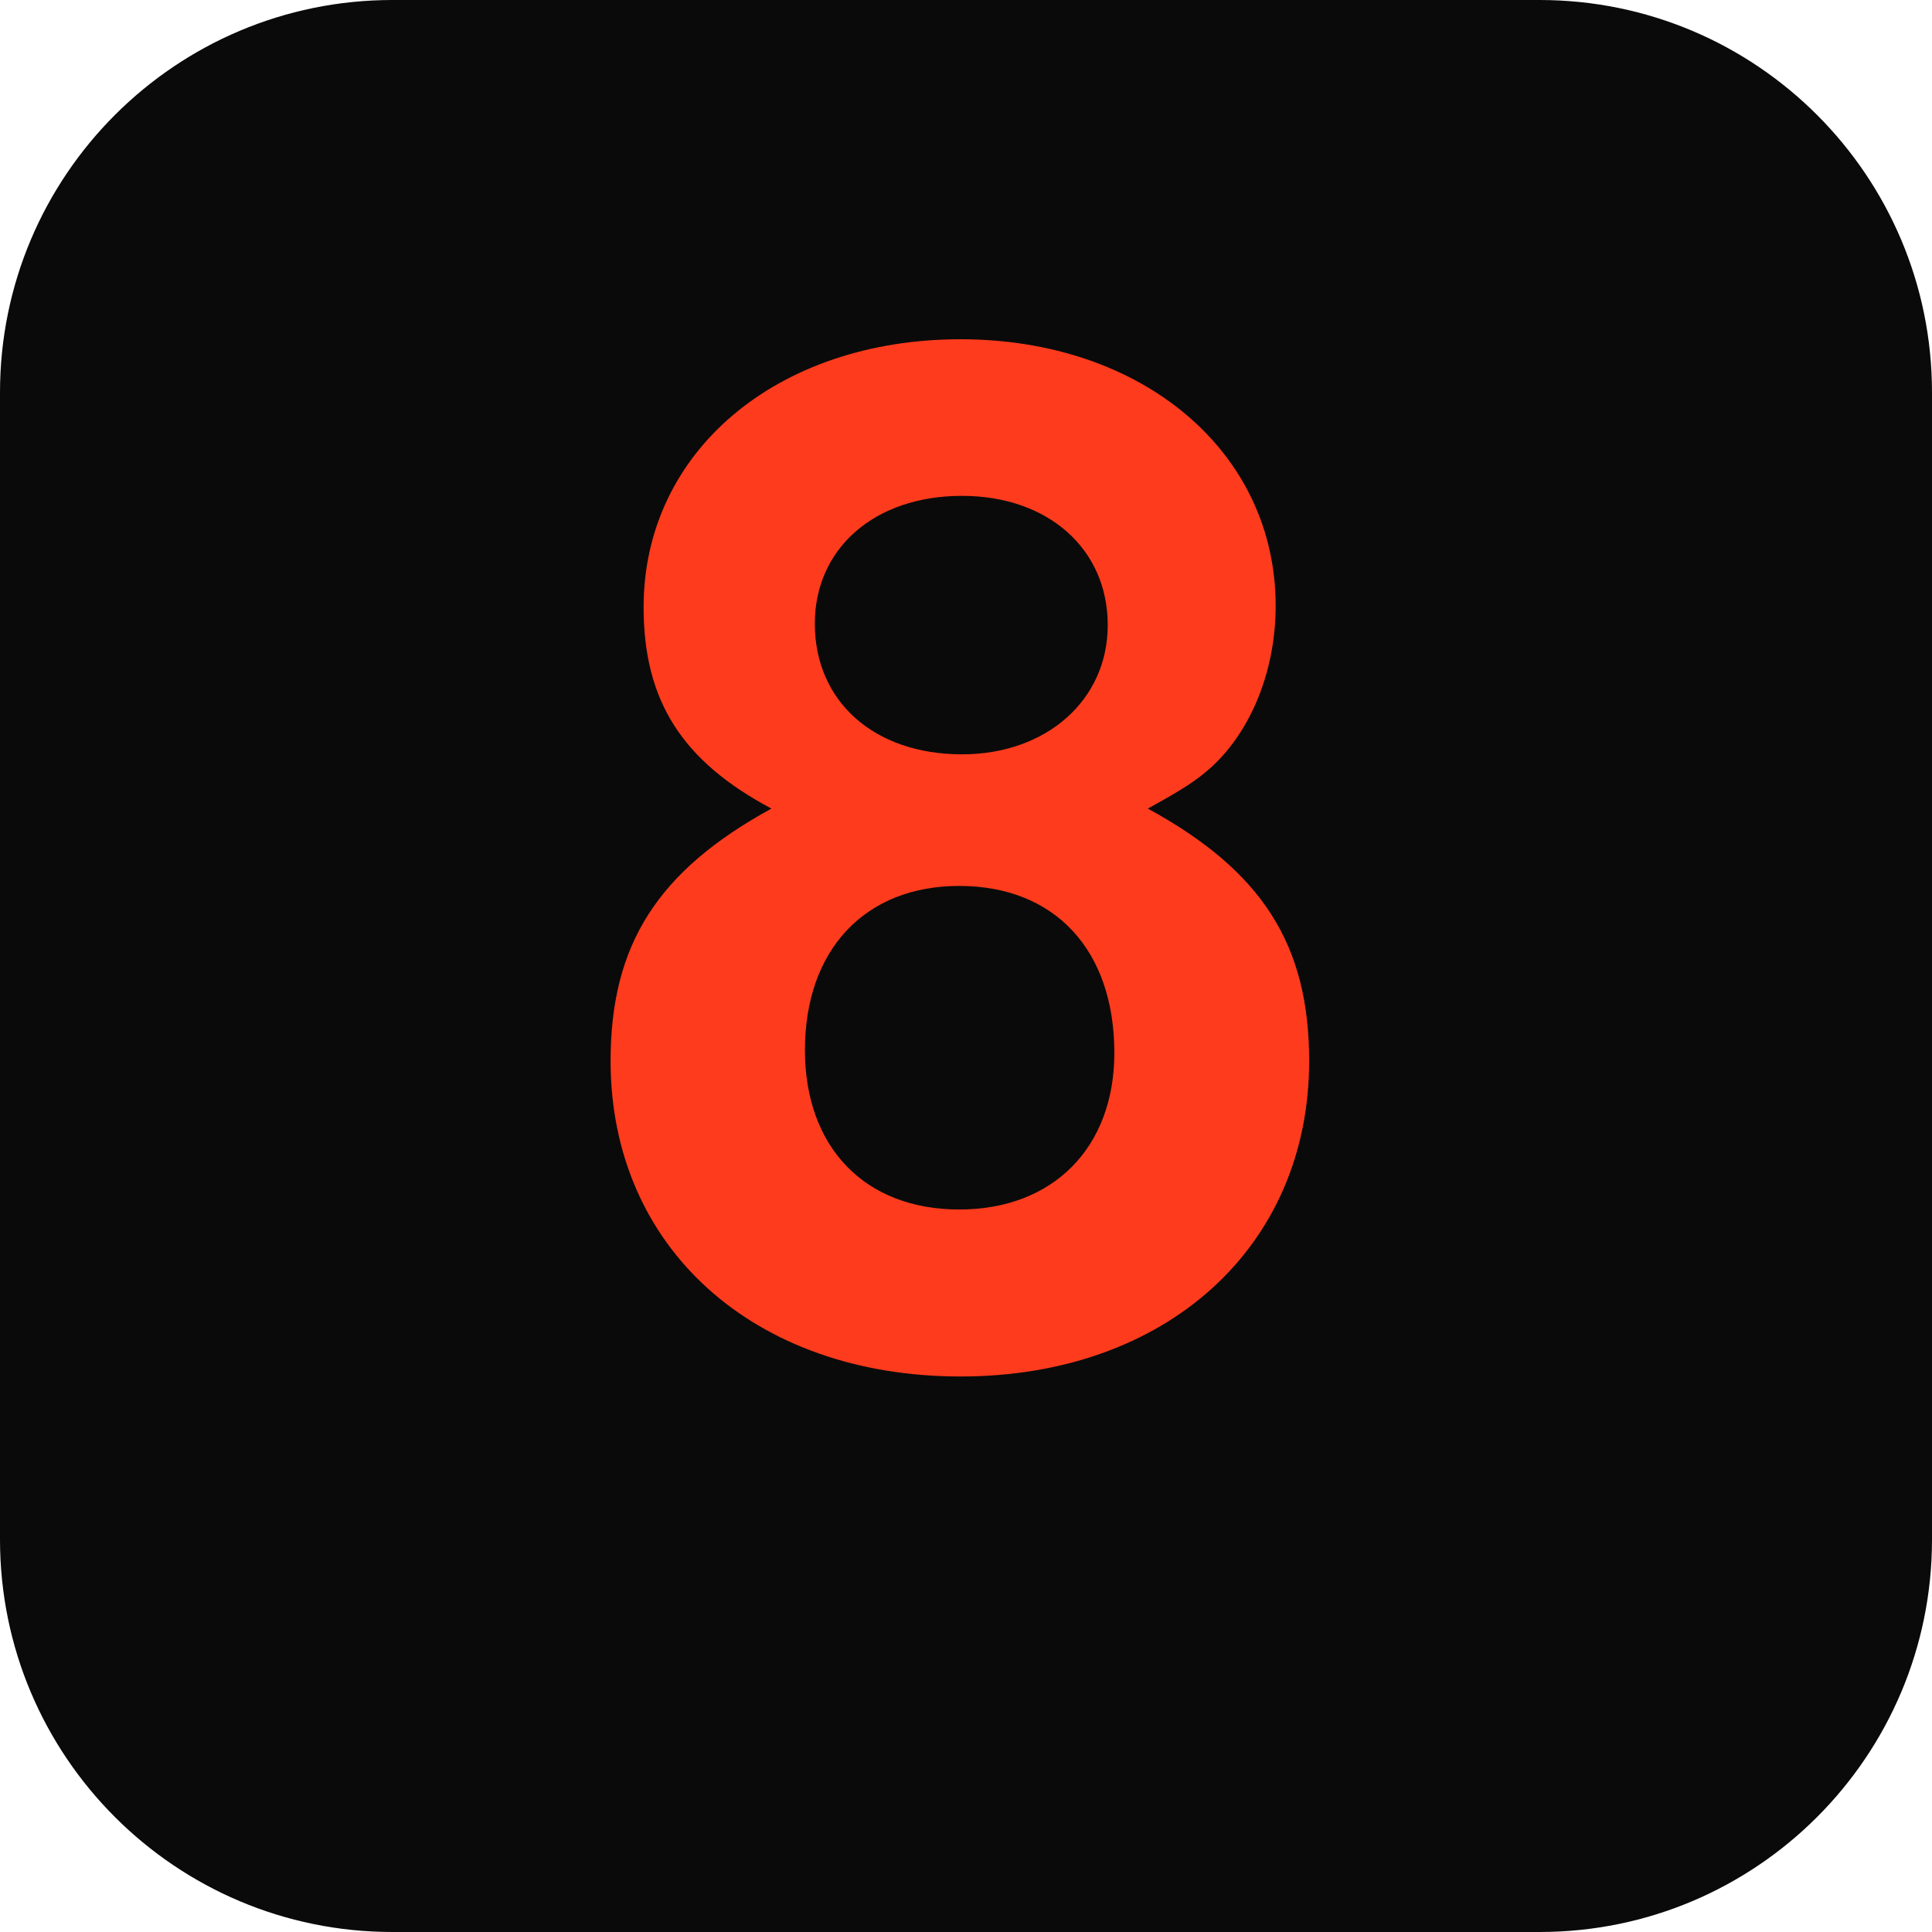
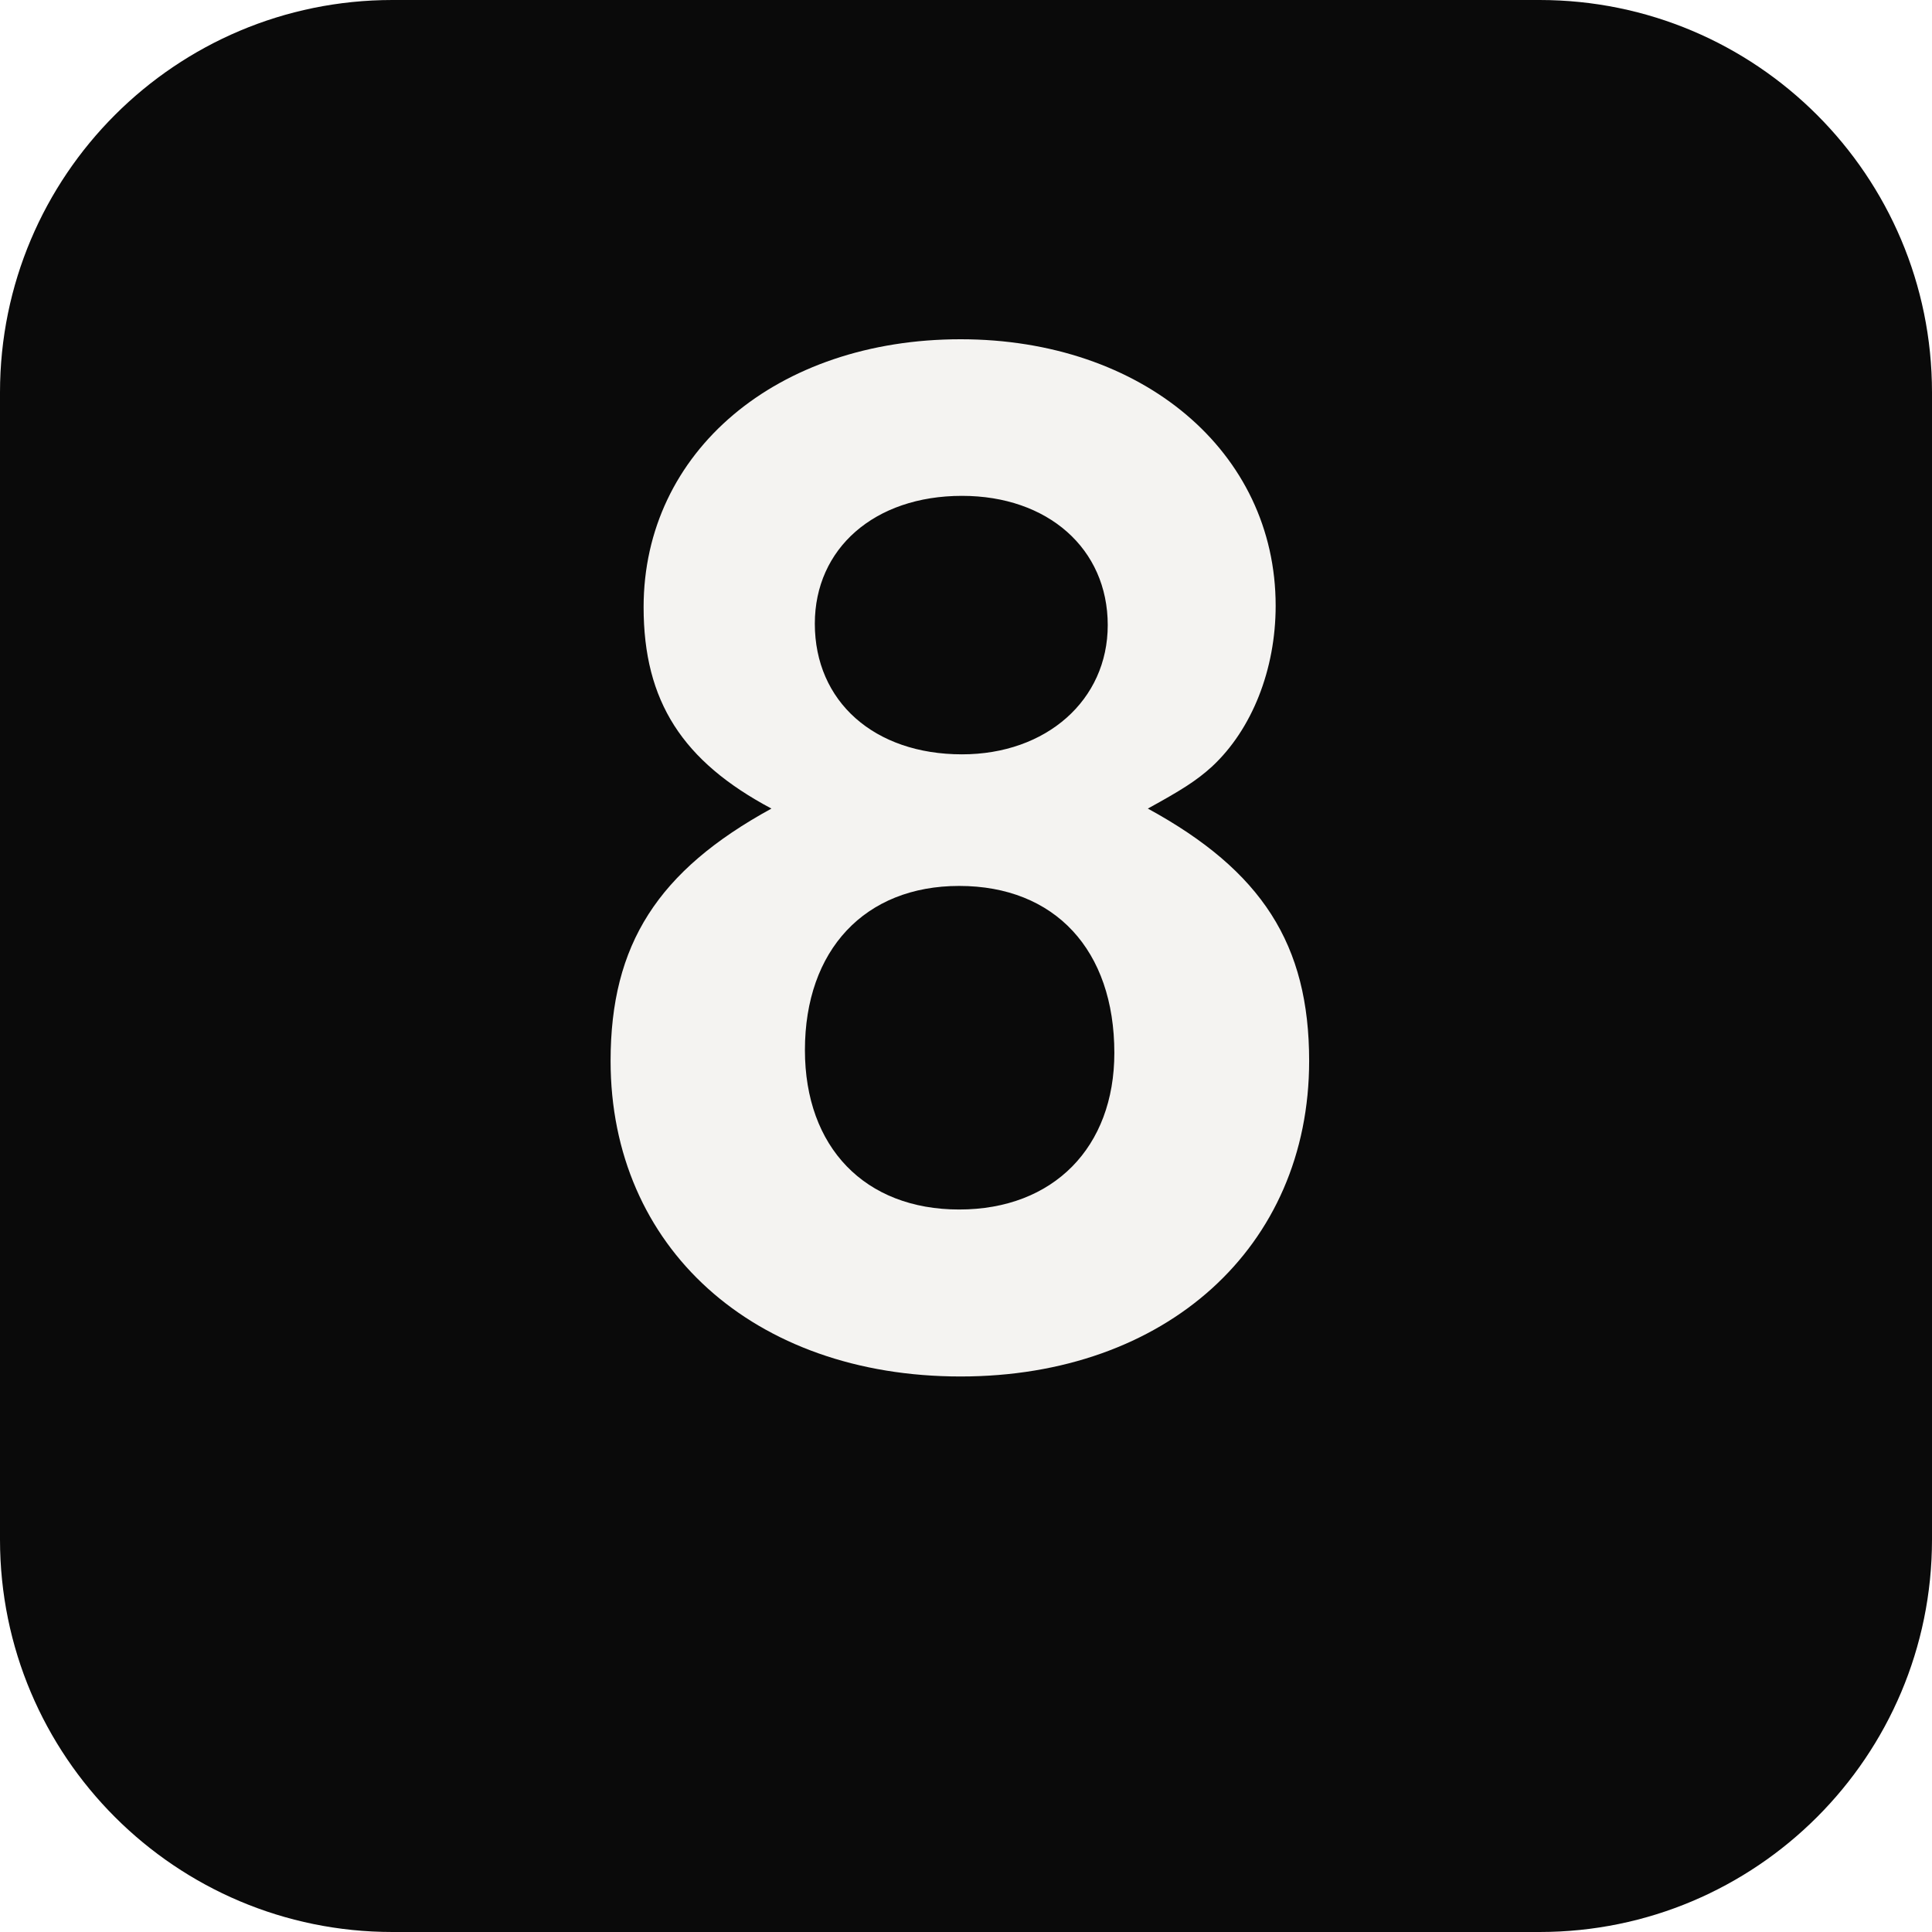
<svg xmlns="http://www.w3.org/2000/svg" viewBox="0 0 64 64">
  <rect width="64" height="64" rx="13" fill="#0a0a0a" />
-   <text x="32" y="34" font-family="Helvetica Neue, Helvetica, Arial, sans-serif" font-size="46" font-weight="700" fill="#ff3b1d" text-anchor="middle" dominant-baseline="central">8</text>
+   <text x="32" y="34" font-family="Helvetica Neue, Helvetica, Arial, sans-serif" font-size="46" font-weight="700" fill="#f4f3f1" text-anchor="middle" dominant-baseline="central">8</text>
</svg>
